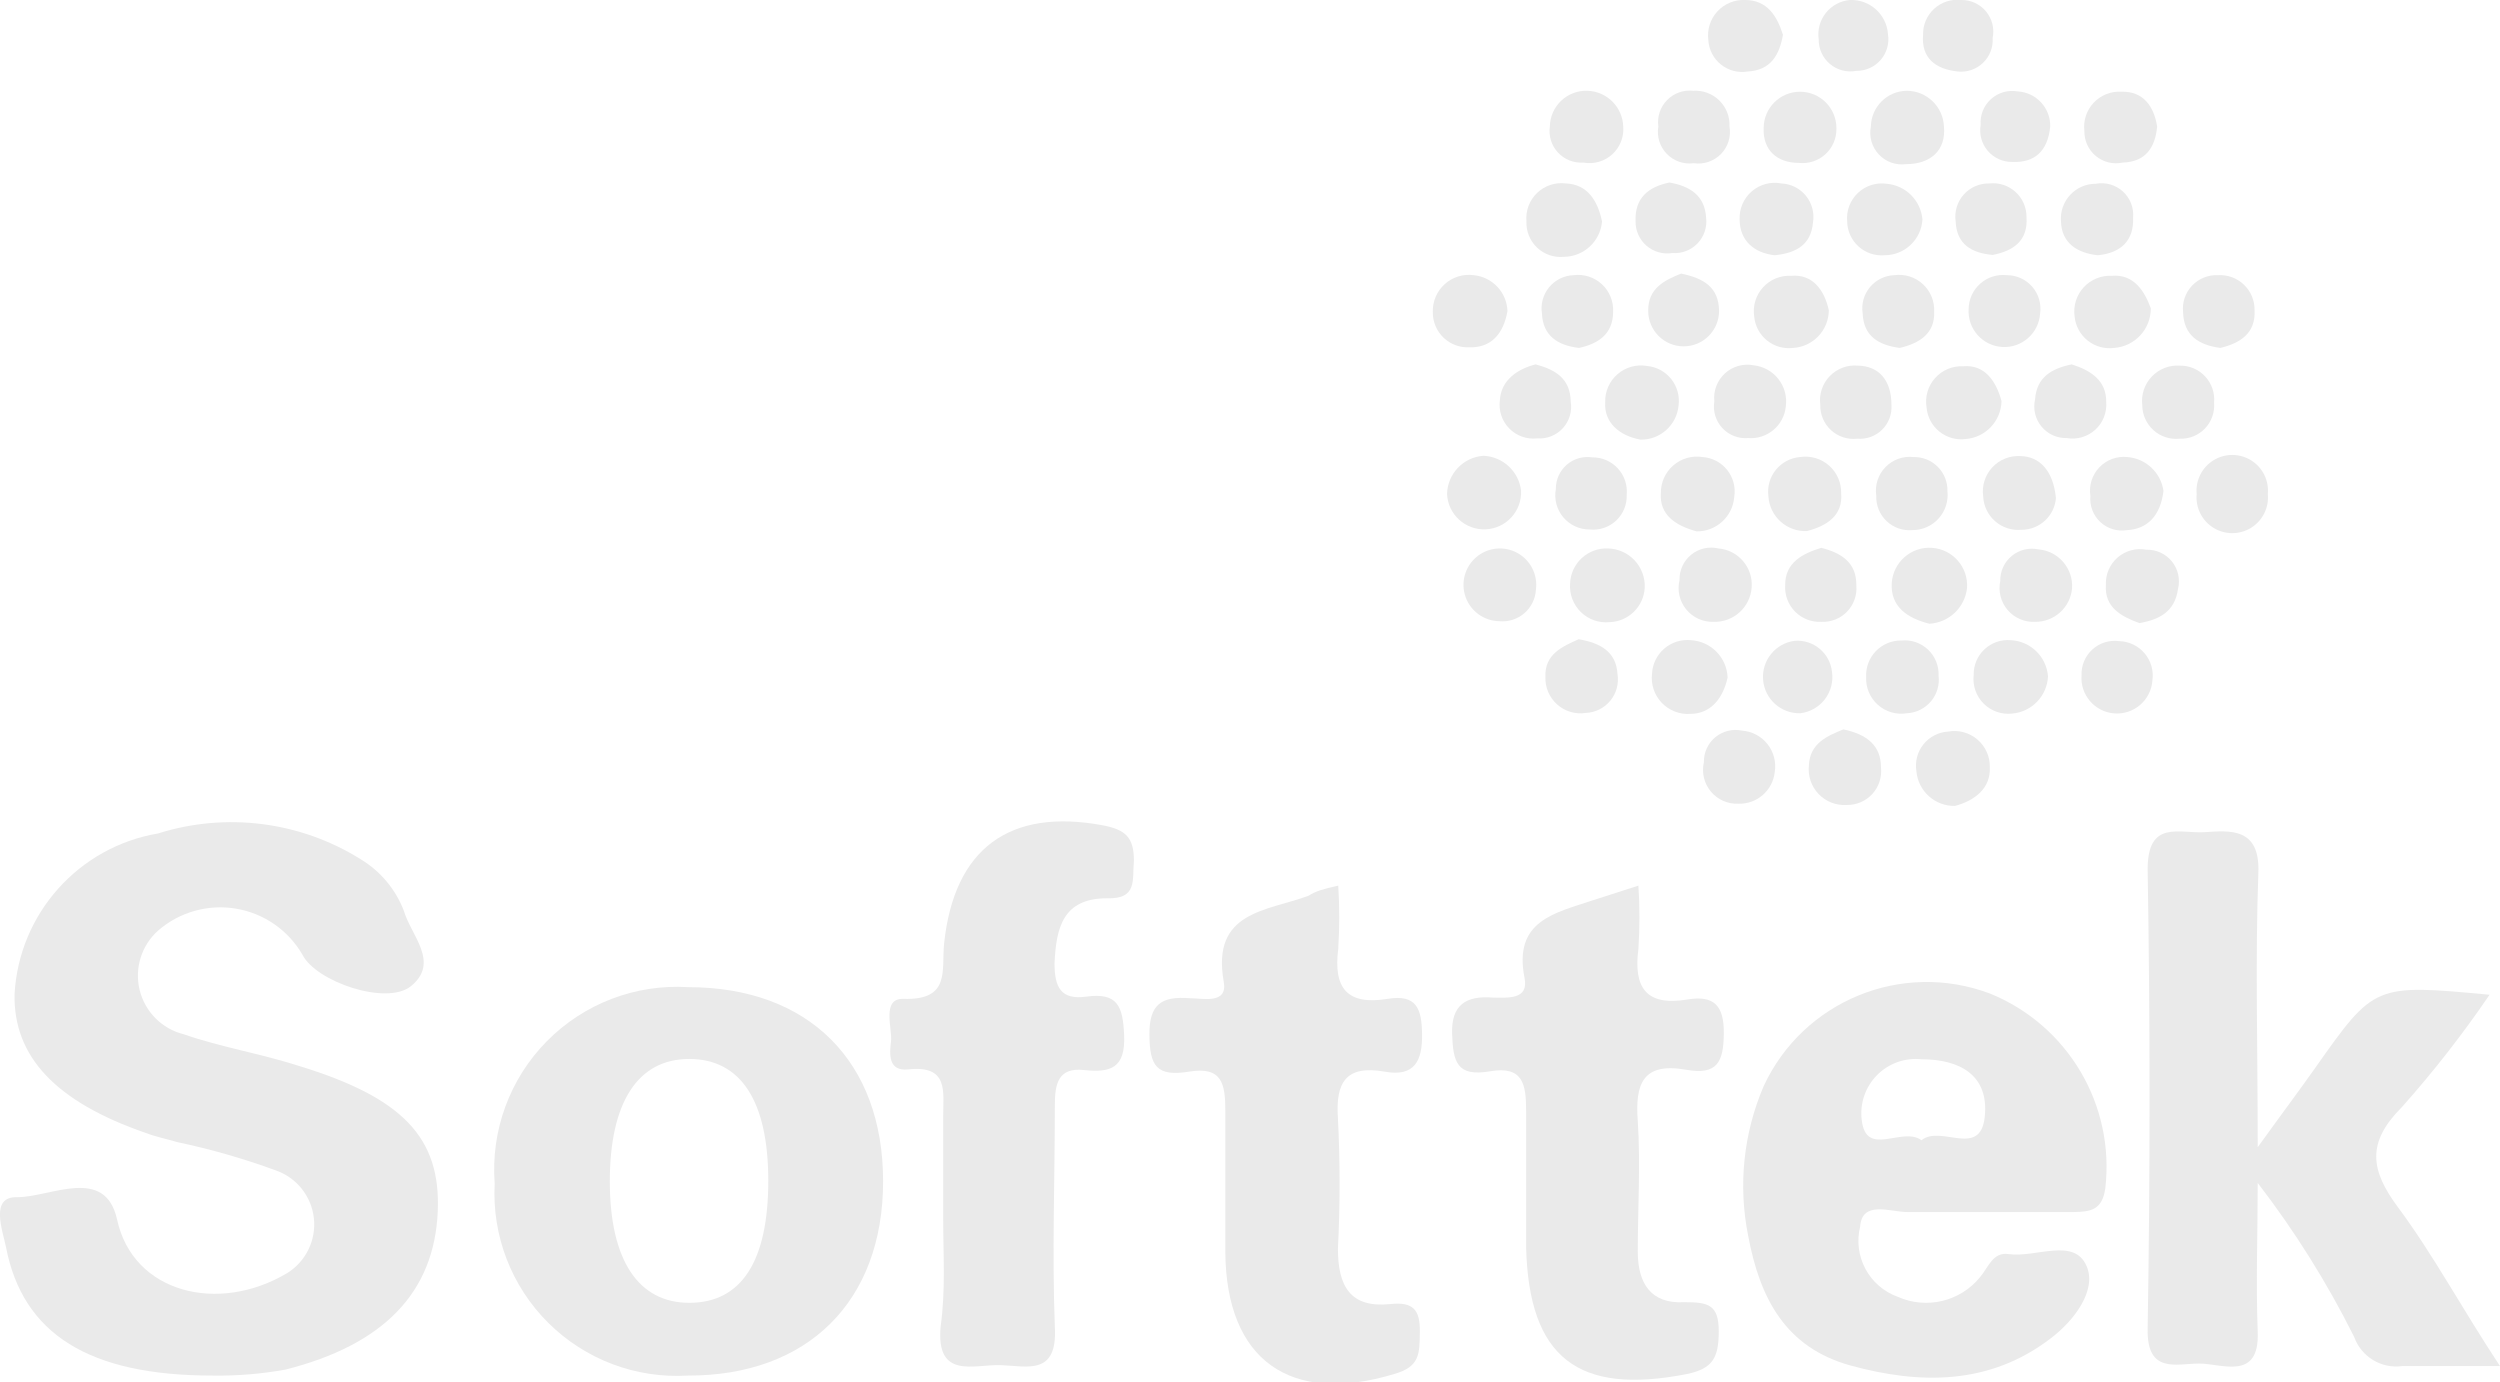
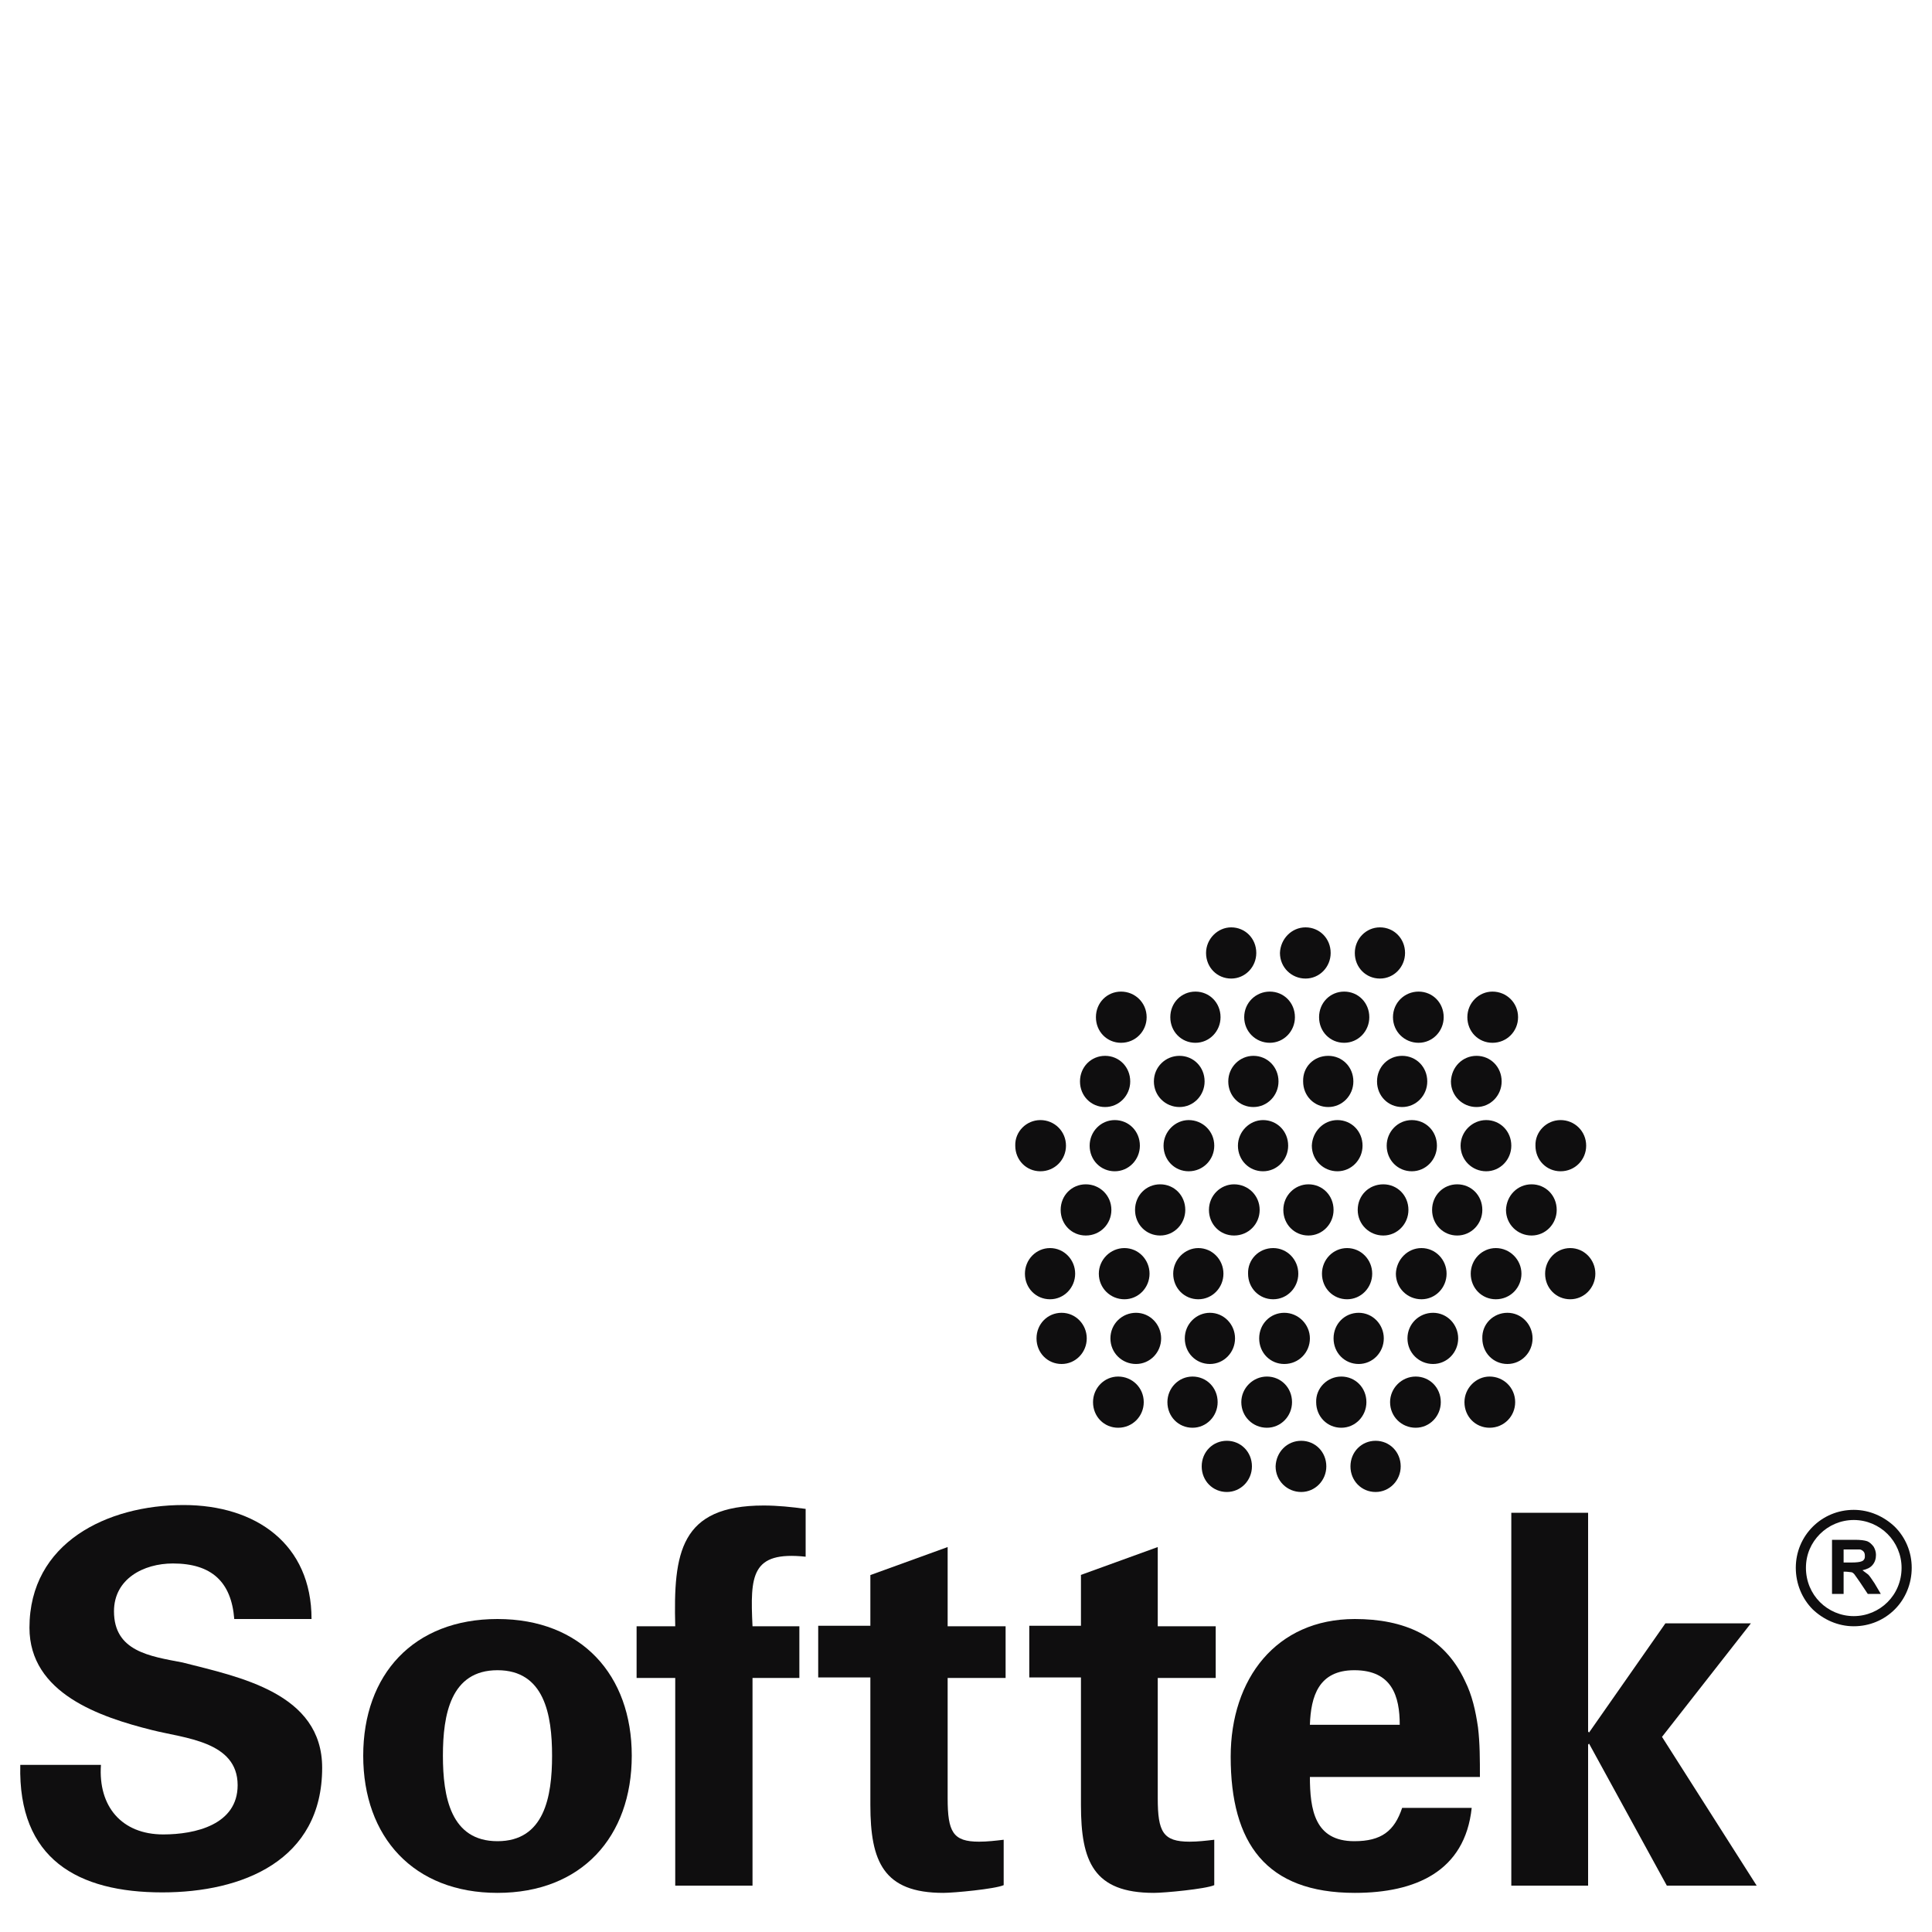
- <svg xmlns="http://www.w3.org/2000/svg" viewBox="0 0 79.04 43.68">
-   <defs>
-     <style>.cls-1{fill:#eaeaea;}</style>
-   </defs>
-   <g id="Layer_2" data-name="Layer 2">
-     <g id="Version_11" data-name="Version 11">
-       <path class="cls-1" d="M6.72,43.49c-3.9,0-6-1.31-6.53-4.06-.11-.54-.52-1.61.36-1.58,1.05,0,2.77-1,3.15.7.5,2.33,3.2,3,5.38,1.7A1.81,1.81,0,0,0,8.71,37a22.56,22.56,0,0,0-3.1-.89c-.34-.1-.69-.17-1-.29C1.77,34.84.42,33.41.46,31.43A5.46,5.46,0,0,1,5,26.35a7.71,7.71,0,0,1,6.41.82,3.27,3.27,0,0,1,1.36,1.63c.22.77,1.15,1.63.22,2.38-.77.62-3-.14-3.43-1A3,3,0,0,0,5,29.42a1.91,1.91,0,0,0,.81,3.28c1.18.41,2.43.61,3.64,1,3.27,1,4.49,2.26,4.39,4.6-.11,2.58-1.73,4.22-4.81,5A11.86,11.86,0,0,1,6.72,43.49Z" />
-       <path class="cls-1" d="M71.38,36.27c.8-1.11,1.32-1.8,1.82-2.51,1.87-2.65,1.87-2.65,5.51-2.31A34.66,34.66,0,0,1,75.94,35c-1.13,1.13-1,2-.11,3.19,1.12,1.51,2,3.17,3.21,5-1.21,0-2.15,0-3.09,0a1.41,1.41,0,0,1-1.52-.92,29.82,29.82,0,0,0-3.05-4.87c0,1.58-.06,3.15,0,4.71s-1.13,1-1.85,1-1.66.34-1.63-1.1q.12-7.26,0-14.53c0-1.57,1-1.12,1.8-1.17s1.76-.16,1.7,1.29C71.3,30.34,71.38,33.06,71.38,36.27Z" />
-       <path class="cls-1" d="M62.47,38.32c-.73,0-1.45,0-2.17,0-.53,0-1.43-.38-1.49.46A1.88,1.88,0,0,0,60,41a2.2,2.2,0,0,0,2.6-.62c.27-.32.41-.81.91-.73.85.12,2.07-.54,2.46.38.33.76-.39,1.72-1.13,2.28-1.93,1.48-4.12,1.47-6.34.86-2.05-.57-2.86-2.12-3.23-4.1a8,8,0,0,1,.49-4.73,5.68,5.68,0,0,1,7.15-2.93,5.91,5.91,0,0,1,3.65,6.17c-.1.69-.48.73-1,.74Zm-1.72-2.27c.61-.5,1.86.58,2-.74s-.79-1.82-2-1.82a1.72,1.72,0,0,0-1.89,1.92C59,36.62,60.14,35.6,60.75,36.05Z" />
-       <path class="cls-1" d="M21.76,31.21c3.8,0,6.16,2.34,6.16,6.14s-2.39,6.15-6.17,6.14a5.77,5.77,0,0,1-6.11-6.07A5.78,5.78,0,0,1,21.76,31.21Zm2.53,6.12c0-2.52-.87-3.85-2.5-3.85s-2.51,1.38-2.51,3.87.9,3.85,2.53,3.84S24.29,39.88,24.29,37.33Z" />
-       <path class="cls-1" d="M29.82,38.51V35.29c0-.77.18-1.62-1.1-1.48-.64.07-.6-.48-.55-.88s-.31-1.37.39-1.35c1.51.05,1.2-.91,1.29-1.76.32-3,2.07-4.27,5-3.73.74.14,1,.38,1,1.13-.06.58.13,1.21-.85,1.18-1.4,0-1.61.94-1.66,2.06,0,.75.2,1.16,1,1.05,1-.14,1.16.31,1.2,1.21.05,1.06-.44,1.2-1.27,1.11s-.92.46-.92,1.12c0,2.33-.09,4.67,0,7,.09,1.55-.87,1.24-1.71,1.21s-2.06.47-1.9-1.23C29.9,40.79,29.82,39.65,29.82,38.51Z" />
-       <path class="cls-1" d="M42.31,28a15.94,15.94,0,0,1,0,2c-.16,1.24.28,1.79,1.56,1.58.91-.15,1.08.3,1.09,1.12s-.22,1.36-1.19,1.18c-1.21-.21-1.55.33-1.47,1.48a40.44,40.44,0,0,1,0,4.12c0,1.17.38,1.88,1.65,1.75.73-.08.95.18.94.88s0,1.1-.81,1.33c-3.3,1-5.31-.45-5.34-3.84,0-1.49,0-3,0-4.48,0-.85-.1-1.41-1.14-1.24s-1.25-.18-1.26-1.16.39-1.23,1.28-1.16c.41,0,1.2.2,1.07-.52-.4-2.24,1.37-2.23,2.68-2.72C41.59,28.18,41.81,28.11,42.31,28Z" />
-       <path class="cls-1" d="M51.8,28a15.54,15.54,0,0,1,0,2c-.16,1.22.24,1.82,1.55,1.6.84-.14,1.16.19,1.15,1.08S54.3,34,53.3,33.82c-1.36-.24-1.61.45-1.52,1.62.09,1.37,0,2.75,0,4.13,0,1,.41,1.66,1.47,1.6.75,0,1.09.07,1.09.92s-.2,1.18-1,1.35c-3.45.68-5-.51-5.09-4,0-1.44,0-2.87,0-4.31,0-.84-.09-1.44-1.14-1.26s-1.17-.29-1.2-1.19.43-1.21,1.29-1.14c.46,0,1.14.08,1-.62-.36-1.81.95-2.05,2.14-2.45Z" />
-       <path class="cls-1" d="M56.11,8.07C55.47,8,55,7.62,55,6.93A1.11,1.11,0,0,1,56.32,5.8a1.06,1.06,0,0,1,1,1.23C57.26,7.73,56.8,8,56.11,8.07Z" />
-       <path class="cls-1" d="M60.78,6.94a1.2,1.2,0,0,1-1.2,1.13A1.09,1.09,0,0,1,58.4,7a1.1,1.1,0,0,1,1.25-1.19A1.24,1.24,0,0,1,60.78,6.94Z" />
-       <path class="cls-1" d="M50.65,7a1.22,1.22,0,0,1-1.21,1.12A1.08,1.08,0,0,1,48.26,7a1.11,1.11,0,0,1,1.25-1.2C50.19,5.83,50.51,6.34,50.65,7Z" />
-       <path class="cls-1" d="M66.32,8.07C65.69,8,65.18,7.7,65.16,7a1.1,1.1,0,0,1,1.1-1.19,1,1,0,0,1,1.18,1.07C67.47,7.58,67.08,8,66.32,8.07Z" />
-       <path class="cls-1" d="M47.66,9.84c-.13.73-.53,1.16-1.2,1.14A1.1,1.1,0,0,1,45.3,9.87,1.14,1.14,0,0,1,46.59,8.7,1.18,1.18,0,0,1,47.66,9.84Z" />
-       <path class="cls-1" d="M49.92,11c-.68-.08-1.14-.39-1.17-1.09a1.05,1.05,0,0,1,1-1.21A1.11,1.11,0,0,1,51,9.86C51,10.56,50.53,10.87,49.92,11Z" />
-       <path class="cls-1" d="M60.28,2.87A1.18,1.18,0,0,1,61.46,4c.07.76-.43,1.19-1.2,1.19A1,1,0,0,1,59.15,4,1.15,1.15,0,0,1,60.28,2.87Z" />
-       <path class="cls-1" d="M57.82,9.81A1.2,1.2,0,0,1,56.69,11a1.1,1.1,0,0,1-1.23-1,1.12,1.12,0,0,1,1.17-1.28C57.31,8.66,57.68,9.17,57.82,9.81Z" />
-       <path class="cls-1" d="M60.06,11c-.67-.09-1.14-.37-1.17-1.09a1.05,1.05,0,0,1,1-1.21,1.11,1.11,0,0,1,1.26,1.16C61.18,10.55,60.67,10.86,60.06,11Z" />
-       <path class="cls-1" d="M58.06,4.07a1.07,1.07,0,0,1-1.19,1.08c-.68,0-1.14-.4-1.11-1.1a1.15,1.15,0,1,1,2.3,0Z" />
-       <path class="cls-1" d="M68,9.75A1.25,1.25,0,0,1,66.84,11a1.11,1.11,0,0,1-1.25-1,1.13,1.13,0,0,1,1.18-1.28C67.45,8.66,67.8,9.19,68,9.75Z" />
-       <path class="cls-1" d="M61.81,25.48a1.2,1.2,0,0,1-1.22-1.09,1.08,1.08,0,0,1,1-1.26,1.12,1.12,0,0,1,1.32,1.13C62.94,24.92,62.44,25.31,61.81,25.48Z" />
-       <path class="cls-1" d="M56.11,24.41a1.12,1.12,0,0,1-1.15,1,1.07,1.07,0,0,1-1.09-1.31,1,1,0,0,1,1.21-1A1.13,1.13,0,0,1,56.11,24.41Z" />
-       <path class="cls-1" d="M51.87,13.9c-.67-.12-1.16-.54-1.12-1.18a1.13,1.13,0,0,1,1.32-1.15,1.11,1.11,0,0,1,1,1.25A1.19,1.19,0,0,1,51.87,13.9Z" />
-       <path class="cls-1" d="M56.46,12.85a1.11,1.11,0,0,1-1.19,1,1,1,0,0,1-1.07-1.16,1.05,1.05,0,0,1,1.25-1.14A1.15,1.15,0,0,1,56.46,12.85Z" />
-       <path class="cls-1" d="M59.8,12.8a1,1,0,0,1-1.08,1.07,1.05,1.05,0,0,1-1.17-1.07,1.1,1.1,0,0,1,1.19-1.24C59.38,11.57,59.8,12,59.8,12.8Z" />
-       <path class="cls-1" d="M63.28,12.68a1.23,1.23,0,0,1-1.13,1.2,1.1,1.1,0,0,1-1.24-1,1.12,1.12,0,0,1,1.16-1.3C62.75,11.52,63.11,12.05,63.28,12.68Z" />
-       <path class="cls-1" d="M64.75,21.39a1.24,1.24,0,0,1-1.13,1.17,1.1,1.1,0,0,1-1.22-1.22,1.08,1.08,0,0,1,1.17-1.1A1.24,1.24,0,0,1,64.75,21.39Z" />
-       <path class="cls-1" d="M70,12.73a1.05,1.05,0,0,1-1.09,1.14,1.07,1.07,0,0,1-1.18-1.06,1.12,1.12,0,0,1,1.19-1.25A1.07,1.07,0,0,1,70,12.73Z" />
-       <path class="cls-1" d="M46.9,14.41a1.25,1.25,0,0,1,1.19,1.1,1.17,1.17,0,1,1-2.34.11A1.24,1.24,0,0,1,46.9,14.41Z" />
-       <path class="cls-1" d="M57.92,21.24a1.15,1.15,0,0,1-1,1.31,1.15,1.15,0,0,1-.18-2.29A1.1,1.1,0,0,1,57.92,21.24Z" />
-       <path class="cls-1" d="M53.64,16.8c-.66-.18-1.18-.52-1.13-1.21a1.14,1.14,0,0,1,1.32-1.14,1.09,1.09,0,0,1,1,1.26A1.18,1.18,0,0,1,53.64,16.8Z" />
-       <path class="cls-1" d="M57.13,16.79a1.17,1.17,0,0,1-1.22-1.1,1.1,1.1,0,0,1,1-1.24,1.13,1.13,0,0,1,1.3,1.15C58.27,16.3,57.75,16.63,57.13,16.79Z" />
-       <path class="cls-1" d="M50.2,2.87A1.17,1.17,0,0,1,51.32,4a1.07,1.07,0,0,1-1.26,1.14A1,1,0,0,1,49,4,1.15,1.15,0,0,1,50.2,2.87Z" />
-       <path class="cls-1" d="M65,15.75a1.09,1.09,0,0,1-1.09,1,1.11,1.11,0,0,1-1.21-1.06,1.12,1.12,0,0,1,1.18-1.27C64.48,14.43,64.92,14.88,65,15.75Z" />
-       <path class="cls-1" d="M54.62,21.42c-.14.65-.53,1.15-1.18,1.15a1.14,1.14,0,0,1-1.21-1.27,1.12,1.12,0,0,1,1.23-1.06A1.23,1.23,0,0,1,54.62,21.42Z" />
-       <path class="cls-1" d="M67.64,19.7c-.58-.21-1.11-.5-1.06-1.21a1.08,1.08,0,0,1,1.28-1.11,1,1,0,0,1,1,1.24C68.76,19.34,68.27,19.59,67.64,19.7Z" />
-       <path class="cls-1" d="M61,19.72c-.68-.17-1.24-.53-1.19-1.29a1.19,1.19,0,0,1,2.38.16A1.27,1.27,0,0,1,61,19.72Z" />
-       <path class="cls-1" d="M52,18.58a1.15,1.15,0,0,1-1.11,1.09,1.14,1.14,0,0,1-1.25-1.22,1.15,1.15,0,0,1,1.2-1.11A1.19,1.19,0,0,1,52,18.58Z" />
-       <path class="cls-1" d="M61.57,15.53a1.11,1.11,0,0,1-1.11,1.23,1.05,1.05,0,0,1-1.14-1.09,1.07,1.07,0,0,1,1.18-1.22A1.05,1.05,0,0,1,61.57,15.53Z" />
-       <path class="cls-1" d="M57.58,17.32c.63.16,1.12.46,1.11,1.19a1.06,1.06,0,0,1-1.11,1.15,1.09,1.09,0,0,1-1.14-1.15C56.43,17.78,57,17.5,57.58,17.32Z" />
-       <path class="cls-1" d="M48.56,18.64a1.06,1.06,0,0,1-1.16,1,1.15,1.15,0,1,1,1.16-1Z" />
-       <path class="cls-1" d="M68.4,15.52c-.09.78-.51,1.21-1.15,1.24a1,1,0,0,1-1.16-1.08,1.07,1.07,0,0,1,1.17-1.23A1.25,1.25,0,0,1,68.4,15.52Z" />
-       <path class="cls-1" d="M49.19,15.46a1,1,0,0,1,1.15-1,1.08,1.08,0,0,1,1.09,1.18,1.06,1.06,0,0,1-1.17,1.1A1.08,1.08,0,0,1,49.19,15.46Z" />
-       <path class="cls-1" d="M65.5,11.52c.6.19,1.1.51,1.09,1.19a1.07,1.07,0,0,1-1.25,1.14,1,1,0,0,1-1-1.22C64.39,11.92,64.87,11.65,65.5,11.52Z" />
-       <path class="cls-1" d="M48.55,11.52c.64.17,1.1.46,1.11,1.18a1,1,0,0,1-1.06,1.16,1.07,1.07,0,0,1-1.18-1.21C47.46,12,48,11.66,48.55,11.52Z" />
-       <path class="cls-1" d="M70.2,11c-.69-.09-1.16-.4-1.18-1.13a1.06,1.06,0,0,1,1.1-1.17,1.09,1.09,0,0,1,1.16,1.11C71.32,10.54,70.82,10.85,70.2,11Z" />
-       <path class="cls-1" d="M64.5,9.91a1.13,1.13,0,0,1-2.26-.14A1.09,1.09,0,0,1,63.45,8.7,1.06,1.06,0,0,1,64.5,9.91Z" />
-       <path class="cls-1" d="M68.2,4c-.06.67-.37,1.12-1.09,1.14a1,1,0,0,1-1.21-1A1.11,1.11,0,0,1,67.07,2.9C67.76,2.88,68.1,3.36,68.2,4Z" />
-       <path class="cls-1" d="M71.7,15.62a1.13,1.13,0,1,1-2.25,0,1.13,1.13,0,1,1,2.25,0Z" />
-       <path class="cls-1" d="M56.37,1.1c-.11.63-.38,1.12-1.11,1.16a1.07,1.07,0,0,1-1.25-1A1.12,1.12,0,0,1,55.17,0C55.87,0,56.18.5,56.37,1.1Z" />
-       <path class="cls-1" d="M65.51,18.6a1.16,1.16,0,0,1-1.17,1.06,1.07,1.07,0,0,1-1.1-1.29,1,1,0,0,1,1.21-1A1.16,1.16,0,0,1,65.51,18.6Z" />
-       <path class="cls-1" d="M55.38,18.58a1.17,1.17,0,0,1-1.2,1.08,1.07,1.07,0,0,1-1.08-1.32,1,1,0,0,1,1.23-1A1.15,1.15,0,0,1,55.38,18.58Z" />
-       <path class="cls-1" d="M49.91,20.21c.7.12,1.19.4,1.23,1.11a1.06,1.06,0,0,1-1,1.22,1.11,1.11,0,0,1-1.28-1.14C48.83,20.68,49.4,20.44,49.91,20.21Z" />
-       <path class="cls-1" d="M61.29,21.36a1.06,1.06,0,0,1-1,1.19A1.11,1.11,0,0,1,59,21.4a1.1,1.1,0,0,1,1.12-1.15A1.07,1.07,0,0,1,61.29,21.36Z" />
-       <path class="cls-1" d="M68.05,21.52a1.12,1.12,0,0,1-2.24-.17A1.05,1.05,0,0,1,67,20.27,1.09,1.09,0,0,1,68.05,21.52Z" />
-       <path class="cls-1" d="M58.28,23.06c.75.16,1.19.51,1.19,1.21a1.07,1.07,0,0,1-1.08,1.18,1.13,1.13,0,0,1-1.2-1.25C57.22,23.48,57.8,23.26,58.28,23.06Z" />
-       <path class="cls-1" d="M61.89,2.26c-.72-.08-1.15-.44-1.09-1.16A1.08,1.08,0,0,1,62,0,1,1,0,0,1,63,1.2,1,1,0,0,1,61.89,2.26Z" />
-       <path class="cls-1" d="M53.15,8.65c.73.15,1.19.44,1.2,1.18a1.12,1.12,0,0,1-2.24,0C52.1,9.11,52.63,8.86,53.15,8.65Z" />
-       <path class="cls-1" d="M63,8.06C62.34,8,61.86,7.73,61.83,7A1.05,1.05,0,0,1,62.89,5.8a1.06,1.06,0,0,1,1.18,1.07C64.12,7.6,63.67,7.93,63,8.06Z" />
-       <path class="cls-1" d="M52.78,5.77c.63.11,1.12.4,1.16,1.11A1,1,0,0,1,52.87,8,1,1,0,0,1,51.71,7C51.68,6.26,52.11,5.91,52.78,5.77Z" />
-       <path class="cls-1" d="M54.68,4a1,1,0,0,1-1.13,1.16A1,1,0,0,1,52.43,4a1,1,0,0,1,1.1-1.13A1.08,1.08,0,0,1,54.68,4Z" />
-       <path class="cls-1" d="M64.82,4c-.08.8-.51,1.15-1.2,1.12a1,1,0,0,1-1-1.17,1,1,0,0,1,1.17-1.06A1.09,1.09,0,0,1,64.82,4Z" />
-       <path class="cls-1" d="M58.49,0a1.16,1.16,0,0,1,1.2,1.08,1,1,0,0,1-1,1.16,1,1,0,0,1-1.19-1A1.09,1.09,0,0,1,58.49,0Z" />
-     </g>
+ <svg xmlns="http://www.w3.org/2000/svg" version="1.1" id="Layer_1" x="0px" y="0px" viewBox="0 0 400 400" style="enable-background:new 0 0 400 400;" xml:space="preserve">
+   <style type="text/css">
+ 	.st0{fill-rule:evenodd;clip-rule:evenodd;fill:#0F0E0F;}
+ 	.st1{fill:#0F0E0F;}
+ </style>
+   <g>
+     <path class="st0" d="M35.8,323.7c-6.1,0-12.2,3.2-12.2,9.9c0,8.3,7.4,9.3,14.2,10.6c11.7,3,28.9,6.3,28.9,21.8   c0,19.2-16.5,25.8-33.1,25.8c-17.5,0-29.9-6.9-29.4-26.4h16.7c-0.6,8.6,4.3,14.4,12.9,14.4c6.6,0,15.4-2,15.4-10.2   c0-9.1-11-9.7-17.7-11.4c-10.8-2.7-25.4-7.6-25.4-21.2c0-17.6,16.1-25.4,31.9-25.4c15,0,26.5,8.1,26.5,23.6l-16,0   C47.9,327.5,43.8,323.7,35.8,323.7L35.8,323.7z" />
+     <path class="st0" d="M103,391.9c-17.4,0-27.8-11.6-27.8-28.4c0-16.8,10.4-28.3,27.8-28.3c17.4,0,27.8,11.6,27.8,28.3   C130.8,380.3,120.4,391.9,103,391.9L103,391.9z M103,381.2c9.7,0,11.3-9.2,11.3-17.7c0-8.5-1.6-17.7-11.3-17.7   c-9.7,0-11.3,9.2-11.3,17.7C91.7,372,93.3,381.2,103,381.2L103,381.2z" />
+     <path class="st0" d="M155.8,336.7h9.7v10.7h-9.7v43h-16v-43h-8v-10.7h8c-0.4-15.2,1-25,18.3-25c2.9,0,5.8,0.3,8.7,0.7v9.9   C155.5,321.1,155.3,326.2,155.8,336.7L155.8,336.7z" />
+     <path class="st0" d="M180.2,326.1l16-5.8v16.4h12v10.7h-12v24.9c0,7,1.1,9,6.5,9c1.7,0,3.4-0.2,5.1-0.4v9.4   c-1.8,0.8-10.3,1.6-12.5,1.6c-12.4,0-15.1-6.5-15.1-18.2v-26.4h-10.8v-10.7h10.8V326.1L180.2,326.1z" />
+     <path class="st0" d="M223.7,326.1l16-5.8v16.4h12v10.7h-12v24.9c0,7,1.1,9,6.6,9c1.7,0,3.4-0.2,5.1-0.4v9.4   c-1.8,0.8-10.3,1.6-12.5,1.6c-12.5,0-15.1-6.5-15.1-18.2v-26.4h-10.7v-10.7h10.7V326.1L223.7,326.1z" />
+     <path class="st0" d="M271.2,367.8c0,6.9,1,13.4,9.2,13.4c5.6,0,8.3-2.1,9.9-6.9h14.4c-1.4,13.2-11.7,17.6-24.2,17.6   c-18.4,0-25.7-10.3-25.7-28.2c0-16.1,9.4-28.5,25.7-28.5c10.1,0,18.4,3.4,22.8,12.8c1.5,3,2.2,6.2,2.7,9.6   c0.4,3.3,0.4,6.7,0.4,10.3H271.2L271.2,367.8z M289.8,357.1c0-5.9-1.6-11.3-9.4-11.3c-7.4,0-9,5.4-9.2,11.3H289.8L289.8,357.1z" />
+     <polygon class="st0" points="329,358.7 344.8,336.1 362.5,336.1 344.1,359.6 363.7,390.4 345.1,390.4 329,361 328.8,361.2    328.8,390.4 312.9,390.4 312.9,313.2 328.8,313.2 328.8,358.5 329,358.7  " />
+     <path class="st0" d="M270.3,192c2.9,0,5.2,2.3,5.2,5.3c0,2.9-2.3,5.3-5.2,5.3c-2.9,0-5.3-2.3-5.3-5.3   C265.1,194.4,267.4,192,270.3,192L270.3,192z" />
+     <path class="st0" d="M269.4,298.3c2.9,0,5.2,2.3,5.2,5.3c0,2.9-2.3,5.3-5.2,5.3c-2.9,0-5.3-2.3-5.3-5.3   C264.2,300.6,266.5,298.3,269.4,298.3L269.4,298.3z" />
+     <path class="st0" d="M281.3,271.8c2.9,0,5.2,2.4,5.2,5.3c0,2.9-2.3,5.3-5.2,5.3c-2.9,0-5.2-2.3-5.2-5.3   C276.1,274.1,278.4,271.8,281.3,271.8L281.3,271.8z" />
+     <path class="st0" d="M277.7,285c2.9,0,5.2,2.3,5.2,5.3c0,2.9-2.3,5.3-5.2,5.3c-2.9,0-5.2-2.3-5.2-5.3   C272.4,287.4,274.8,285,277.7,285L277.7,285z" />
+     <path class="st0" d="M270.9,245.2c2.9,0,5.2,2.3,5.2,5.3c0,2.9-2.3,5.3-5.2,5.3c-2.9,0-5.2-2.3-5.2-5.3   C265.7,247.5,268.1,245.2,270.9,245.2L270.9,245.2z" />
+     <path class="st0" d="M278.9,258.4c2.9,0,5.2,2.4,5.2,5.3c0,2.9-2.3,5.3-5.2,5.3c-2.9,0-5.2-2.3-5.2-5.3   C273.7,260.8,276,258.4,278.9,258.4L278.9,258.4z" />
+     <path class="st0" d="M259.5,218.6c2.9,0,5.2,2.3,5.2,5.3c0,2.9-2.3,5.3-5.2,5.3c-2.9,0-5.2-2.3-5.2-5.3   C254.3,220.9,256.7,218.6,259.5,218.6L259.5,218.6z" />
+     <path class="st0" d="M262.9,205.3c2.9,0,5.2,2.3,5.2,5.3c0,2.9-2.3,5.3-5.2,5.3c-2.9,0-5.3-2.3-5.3-5.3   C257.6,207.6,260,205.3,262.9,205.3L262.9,205.3z" />
+     <path class="st0" d="M261.5,231.9c2.9,0,5.2,2.3,5.2,5.3c0,2.9-2.3,5.3-5.2,5.3c-2.9,0-5.2-2.3-5.2-5.3   C256.3,234.3,258.7,231.9,261.5,231.9L261.5,231.9z" />
+     <path class="st0" d="M254.9,192c2.9,0,5.2,2.3,5.2,5.3c0,2.9-2.3,5.3-5.2,5.3c-2.9,0-5.2-2.3-5.2-5.3   C249.7,194.4,252.1,192,254.9,192L254.9,192z" />
+     <path class="st0" d="M254,298.3c2.9,0,5.2,2.3,5.2,5.3c0,2.9-2.3,5.3-5.2,5.3c-2.9,0-5.2-2.3-5.2-5.3   C248.8,300.6,251.1,298.3,254,298.3L254,298.3z" />
+     <path class="st0" d="M284.8,298.3c2.9,0,5.2,2.3,5.2,5.3c0,2.9-2.3,5.3-5.2,5.3c-2.9,0-5.2-2.3-5.2-5.3   C279.6,300.6,281.9,298.3,284.8,298.3L284.8,298.3z" />
+     <path class="st0" d="M285.7,192c2.9,0,5.2,2.3,5.2,5.3c0,2.9-2.3,5.3-5.2,5.3c-2.9,0-5.2-2.3-5.2-5.3   C280.5,194.4,282.8,192,285.7,192L285.7,192z" />
+     <path class="st0" d="M219.8,271.8c2.9,0,5.2,2.4,5.2,5.3c0,2.9-2.3,5.3-5.2,5.3c-2.9,0-5.2-2.3-5.2-5.3   C214.6,274.1,216.9,271.8,219.8,271.8L219.8,271.8z" />
+     <path class="st0" d="M235.2,271.8c2.9,0,5.2,2.4,5.2,5.3c0,2.9-2.3,5.3-5.2,5.3c-2.9,0-5.3-2.3-5.3-5.3   C229.9,274.1,232.3,271.8,235.2,271.8L235.2,271.8z" />
+     <path class="st0" d="M250.5,271.8c2.9,0,5.2,2.4,5.2,5.3c0,2.9-2.3,5.3-5.2,5.3c-2.9,0-5.2-2.3-5.2-5.3   C245.3,274.1,247.7,271.8,250.5,271.8L250.5,271.8z" />
+     <path class="st0" d="M265.9,271.8c2.9,0,5.3,2.4,5.3,5.3c0,2.9-2.3,5.3-5.3,5.3c-2.9,0-5.2-2.3-5.2-5.3   C260.7,274.1,263,271.8,265.9,271.8L265.9,271.8z" />
+     <path class="st0" d="M296.7,271.8c2.9,0,5.2,2.4,5.2,5.3c0,2.9-2.3,5.3-5.2,5.3c-2.9,0-5.3-2.3-5.3-5.3   C291.4,274.1,293.8,271.8,296.7,271.8L296.7,271.8z" />
+     <path class="st0" d="M312.1,271.8c2.9,0,5.2,2.4,5.2,5.3c0,2.9-2.3,5.3-5.2,5.3c-2.9,0-5.2-2.3-5.2-5.3   C306.8,274.1,309.2,271.8,312.1,271.8L312.1,271.8z" />
+     <path class="st0" d="M231.5,285c2.9,0,5.3,2.3,5.3,5.3c0,2.9-2.3,5.3-5.3,5.3c-2.9,0-5.2-2.3-5.2-5.3   C226.3,287.4,228.6,285,231.5,285L231.5,285z" />
+     <path class="st0" d="M246.9,285c2.9,0,5.2,2.3,5.2,5.3c0,2.9-2.3,5.3-5.2,5.3c-2.9,0-5.2-2.3-5.2-5.3   C241.7,287.4,244,285,246.9,285L246.9,285z" />
+     <path class="st0" d="M262.3,285c2.9,0,5.2,2.3,5.2,5.3c0,2.9-2.3,5.3-5.2,5.3c-2.9,0-5.3-2.3-5.3-5.3   C257,287.4,259.4,285,262.3,285L262.3,285z" />
+     <path class="st0" d="M293.1,285c2.9,0,5.2,2.3,5.2,5.3c0,2.9-2.3,5.3-5.2,5.3c-2.9,0-5.3-2.3-5.3-5.3   C287.8,287.4,290.2,285,293.1,285L293.1,285z" />
+     <path class="st0" d="M308.4,285c2.9,0,5.3,2.3,5.3,5.3c0,2.9-2.3,5.3-5.3,5.3c-2.9,0-5.2-2.3-5.2-5.3   C303.2,287.4,305.6,285,308.4,285L308.4,285z" />
+     <path class="st0" d="M224.8,245.2c2.9,0,5.3,2.3,5.3,5.3c0,2.9-2.3,5.3-5.3,5.3c-2.9,0-5.2-2.3-5.2-5.3   C219.6,247.5,221.9,245.2,224.8,245.2L224.8,245.2z" />
+     <path class="st0" d="M240.2,245.2c2.9,0,5.2,2.3,5.2,5.3c0,2.9-2.3,5.3-5.2,5.3c-2.9,0-5.2-2.3-5.2-5.3   C235,247.5,237.3,245.2,240.2,245.2L240.2,245.2z" />
+     <path class="st0" d="M255.5,245.2c2.9,0,5.3,2.3,5.3,5.3c0,2.9-2.3,5.3-5.3,5.3c-2.9,0-5.2-2.3-5.2-5.3   C250.3,247.5,252.7,245.2,255.5,245.2L255.5,245.2z" />
+     <path class="st0" d="M286.4,245.2c2.9,0,5.2,2.3,5.2,5.3c0,2.9-2.3,5.3-5.2,5.3c-2.9,0-5.3-2.3-5.3-5.3   C281.1,247.5,283.4,245.2,286.4,245.2L286.4,245.2z" />
+     <path class="st0" d="M301.7,245.2c2.9,0,5.2,2.3,5.2,5.3c0,2.9-2.3,5.3-5.2,5.3c-2.9,0-5.2-2.3-5.2-5.3   C296.5,247.5,298.8,245.2,301.7,245.2L301.7,245.2z" />
+     <path class="st0" d="M317.1,245.2c2.9,0,5.2,2.3,5.2,5.3c0,2.9-2.3,5.3-5.2,5.3c-2.9,0-5.3-2.3-5.3-5.3   C311.9,247.5,314.2,245.2,317.1,245.2L317.1,245.2z" />
+     <path class="st0" d="M217.4,258.4c2.9,0,5.2,2.4,5.2,5.3c0,2.9-2.3,5.3-5.2,5.3c-2.9,0-5.2-2.3-5.2-5.3   C212.2,260.8,214.5,258.4,217.4,258.4L217.4,258.4z" />
+     <path class="st0" d="M232.8,258.4c2.9,0,5.2,2.4,5.2,5.3c0,2.9-2.3,5.3-5.2,5.3c-2.9,0-5.3-2.3-5.3-5.3   C227.5,260.8,229.9,258.4,232.8,258.4L232.8,258.4z" />
+     <path class="st0" d="M248.1,258.4c2.9,0,5.2,2.4,5.2,5.3c0,2.9-2.3,5.3-5.2,5.3c-2.9,0-5.2-2.3-5.2-5.3   C242.9,260.8,245.3,258.4,248.1,258.4L248.1,258.4z" />
+     <path class="st0" d="M263.6,258.4c2.9,0,5.2,2.4,5.2,5.3c0,2.9-2.3,5.3-5.2,5.3c-2.9,0-5.2-2.3-5.2-5.3   C258.3,260.8,260.6,258.4,263.6,258.4L263.6,258.4z" />
+     <path class="st0" d="M294.3,258.4c2.9,0,5.2,2.4,5.2,5.3c0,2.9-2.3,5.3-5.2,5.3c-2.9,0-5.3-2.3-5.3-5.3   C289.1,260.8,291.4,258.4,294.3,258.4L294.3,258.4z" />
+     <path class="st0" d="M309.7,258.4c2.9,0,5.3,2.4,5.3,5.3c0,2.9-2.3,5.3-5.3,5.3c-2.9,0-5.2-2.3-5.2-5.3   C304.5,260.8,306.8,258.4,309.7,258.4L309.7,258.4z" />
+     <path class="st0" d="M325.1,258.4c2.9,0,5.2,2.4,5.2,5.3c0,2.9-2.3,5.3-5.2,5.3c-2.9,0-5.2-2.3-5.2-5.3   C319.9,260.8,322.2,258.4,325.1,258.4L325.1,258.4z" />
+     <path class="st0" d="M228.8,218.6c2.9,0,5.2,2.3,5.2,5.3c0,2.9-2.3,5.3-5.2,5.3s-5.2-2.3-5.2-5.3   C223.6,220.9,225.9,218.6,228.8,218.6L228.8,218.6z" />
+     <path class="st0" d="M244.2,218.6c2.9,0,5.2,2.3,5.2,5.3c0,2.9-2.3,5.3-5.2,5.3c-2.9,0-5.3-2.3-5.3-5.3   C238.9,220.9,241.3,218.6,244.2,218.6L244.2,218.6z" />
+     <path class="st0" d="M275,218.6c2.9,0,5.2,2.3,5.2,5.3c0,2.9-2.3,5.3-5.2,5.3c-2.9,0-5.2-2.3-5.2-5.3   C269.7,220.9,272,218.6,275,218.6L275,218.6z" />
+     <path class="st0" d="M290.3,218.6c2.9,0,5.2,2.3,5.2,5.3c0,2.9-2.3,5.3-5.2,5.3c-2.9,0-5.2-2.3-5.2-5.3   C285.1,220.9,287.4,218.6,290.3,218.6L290.3,218.6z" />
+     <path class="st0" d="M305.7,218.6c2.9,0,5.2,2.3,5.2,5.3c0,2.9-2.3,5.3-5.2,5.3c-2.9,0-5.3-2.3-5.3-5.3   C300.5,220.9,302.8,218.6,305.7,218.6L305.7,218.6z" />
+     <path class="st0" d="M232.1,205.3c2.9,0,5.3,2.3,5.3,5.3c0,2.9-2.3,5.3-5.3,5.3c-2.9,0-5.2-2.3-5.2-5.3   C226.9,207.6,229.2,205.3,232.1,205.3L232.1,205.3z" />
+     <path class="st0" d="M247.5,205.3c2.9,0,5.2,2.3,5.2,5.3c0,2.9-2.3,5.3-5.2,5.3c-2.9,0-5.2-2.3-5.2-5.3   C242.3,207.6,244.6,205.3,247.5,205.3L247.5,205.3z" />
+     <path class="st0" d="M278.3,205.3c2.9,0,5.2,2.3,5.2,5.3c0,2.9-2.3,5.3-5.2,5.3c-2.9,0-5.2-2.3-5.2-5.3   C273.1,207.6,275.4,205.3,278.3,205.3L278.3,205.3z" />
+     <path class="st0" d="M293.7,205.3c2.9,0,5.2,2.3,5.2,5.3c0,2.9-2.3,5.3-5.2,5.3c-2.9,0-5.3-2.3-5.3-5.3   C288.4,207.6,290.8,205.3,293.7,205.3L293.7,205.3z" />
+     <path class="st0" d="M309,205.3c2.9,0,5.3,2.3,5.3,5.3c0,2.9-2.3,5.3-5.3,5.3c-2.9,0-5.2-2.3-5.2-5.3   C303.8,207.6,306.2,205.3,309,205.3L309,205.3z" />
+     <path class="st0" d="M215.4,231.9c2.9,0,5.3,2.3,5.3,5.3c0,2.9-2.3,5.3-5.3,5.3c-2.9,0-5.2-2.3-5.2-5.3   C210.1,234.3,212.5,231.9,215.4,231.9L215.4,231.9z" />
+     <path class="st0" d="M230.8,231.9c2.9,0,5.2,2.3,5.2,5.3c0,2.9-2.3,5.3-5.2,5.3c-2.9,0-5.2-2.3-5.2-5.3   C225.6,234.3,227.9,231.9,230.8,231.9L230.8,231.9z" />
+     <path class="st0" d="M246.1,231.9c2.9,0,5.3,2.3,5.3,5.3c0,2.9-2.3,5.3-5.3,5.3c-2.9,0-5.2-2.3-5.2-5.3   C240.9,234.3,243.3,231.9,246.1,231.9L246.1,231.9z" />
+     <path class="st0" d="M276.9,231.9c2.9,0,5.2,2.3,5.2,5.3c0,2.9-2.3,5.3-5.2,5.3c-2.9,0-5.3-2.3-5.3-5.3   C271.7,234.3,274,231.9,276.9,231.9L276.9,231.9z" />
+     <path class="st0" d="M292.3,231.9c2.9,0,5.2,2.3,5.2,5.3c0,2.9-2.3,5.3-5.2,5.3c-2.9,0-5.2-2.3-5.2-5.3   C287.1,234.3,289.4,231.9,292.3,231.9L292.3,231.9z" />
+     <path class="st0" d="M307.7,231.9c2.9,0,5.2,2.3,5.2,5.3c0,2.9-2.3,5.3-5.2,5.3c-2.9,0-5.3-2.3-5.3-5.3   C302.4,234.3,304.8,231.9,307.7,231.9L307.7,231.9z" />
+     <path class="st0" d="M323.1,231.9c2.9,0,5.3,2.3,5.3,5.3c0,2.9-2.3,5.3-5.3,5.3c-2.9,0-5.2-2.3-5.2-5.3   C317.8,234.3,320.2,231.9,323.1,231.9L323.1,231.9z" />
+     <path class="st1" d="M371.8,324.6L371.8,324.6L371.8,324.6c0-3.3,1.3-6.3,3.5-8.5c2.2-2.2,5.2-3.5,8.5-3.5v0h0h0v0   c3.3,0,6.3,1.4,8.5,3.5c2.2,2.2,3.5,5.2,3.5,8.5h0v0v0h0c0,3.3-1.3,6.4-3.5,8.6c-2.2,2.2-5.2,3.5-8.5,3.5v0h0h0v0   c-3.3,0-6.3-1.4-8.5-3.5C373.1,331,371.8,327.9,371.8,324.6L371.8,324.6L371.8,324.6L371.8,324.6z M373.9,324.6L373.9,324.6   L373.9,324.6L373.9,324.6L373.9,324.6c0,2.8,1.1,5.3,2.9,7.1c1.8,1.8,4.3,2.9,7,2.9v0h0h0v0c2.7,0,5.2-1.1,7-2.9   c1.8-1.8,2.9-4.3,2.9-7.1h0v0v0h0c0-2.7-1.1-5.2-2.9-7c-1.8-1.8-4.3-2.9-7-2.9v0h0h0v0c-2.7,0-5.2,1.1-7,2.9   C375,319.4,373.9,321.8,373.9,324.6L373.9,324.6z" />
+     <path class="st0" d="M381.6,323.5h1.7c1.1,0,1.7-0.1,2-0.2c0.3-0.1,0.5-0.2,0.6-0.4c0.2-0.2,0.2-0.5,0.2-0.8c0-0.4-0.1-0.7-0.3-0.9   c-0.2-0.2-0.5-0.4-0.8-0.4c-0.2,0-0.7,0-1.6,0h-1.7V323.5L381.6,323.5z M379.3,329.9v-11.1h4.7c1.2,0,2,0.1,2.6,0.3   c0.5,0.2,0.9,0.6,1.3,1.1c0.3,0.5,0.5,1.1,0.5,1.7c0,0.8-0.2,1.5-0.7,2.1c-0.5,0.6-1.2,0.9-2.1,1.1c0.4,0.3,0.8,0.6,1.2,0.9   c0.3,0.3,0.7,0.9,1.3,1.8l1.3,2.2h-2.7l-1.6-2.4c-0.6-0.9-1-1.4-1.2-1.7c-0.2-0.2-0.4-0.4-0.7-0.4s-0.6-0.1-1.1-0.1h-0.4v4.6H379.3   L379.3,329.9z" />
  </g>
</svg>
